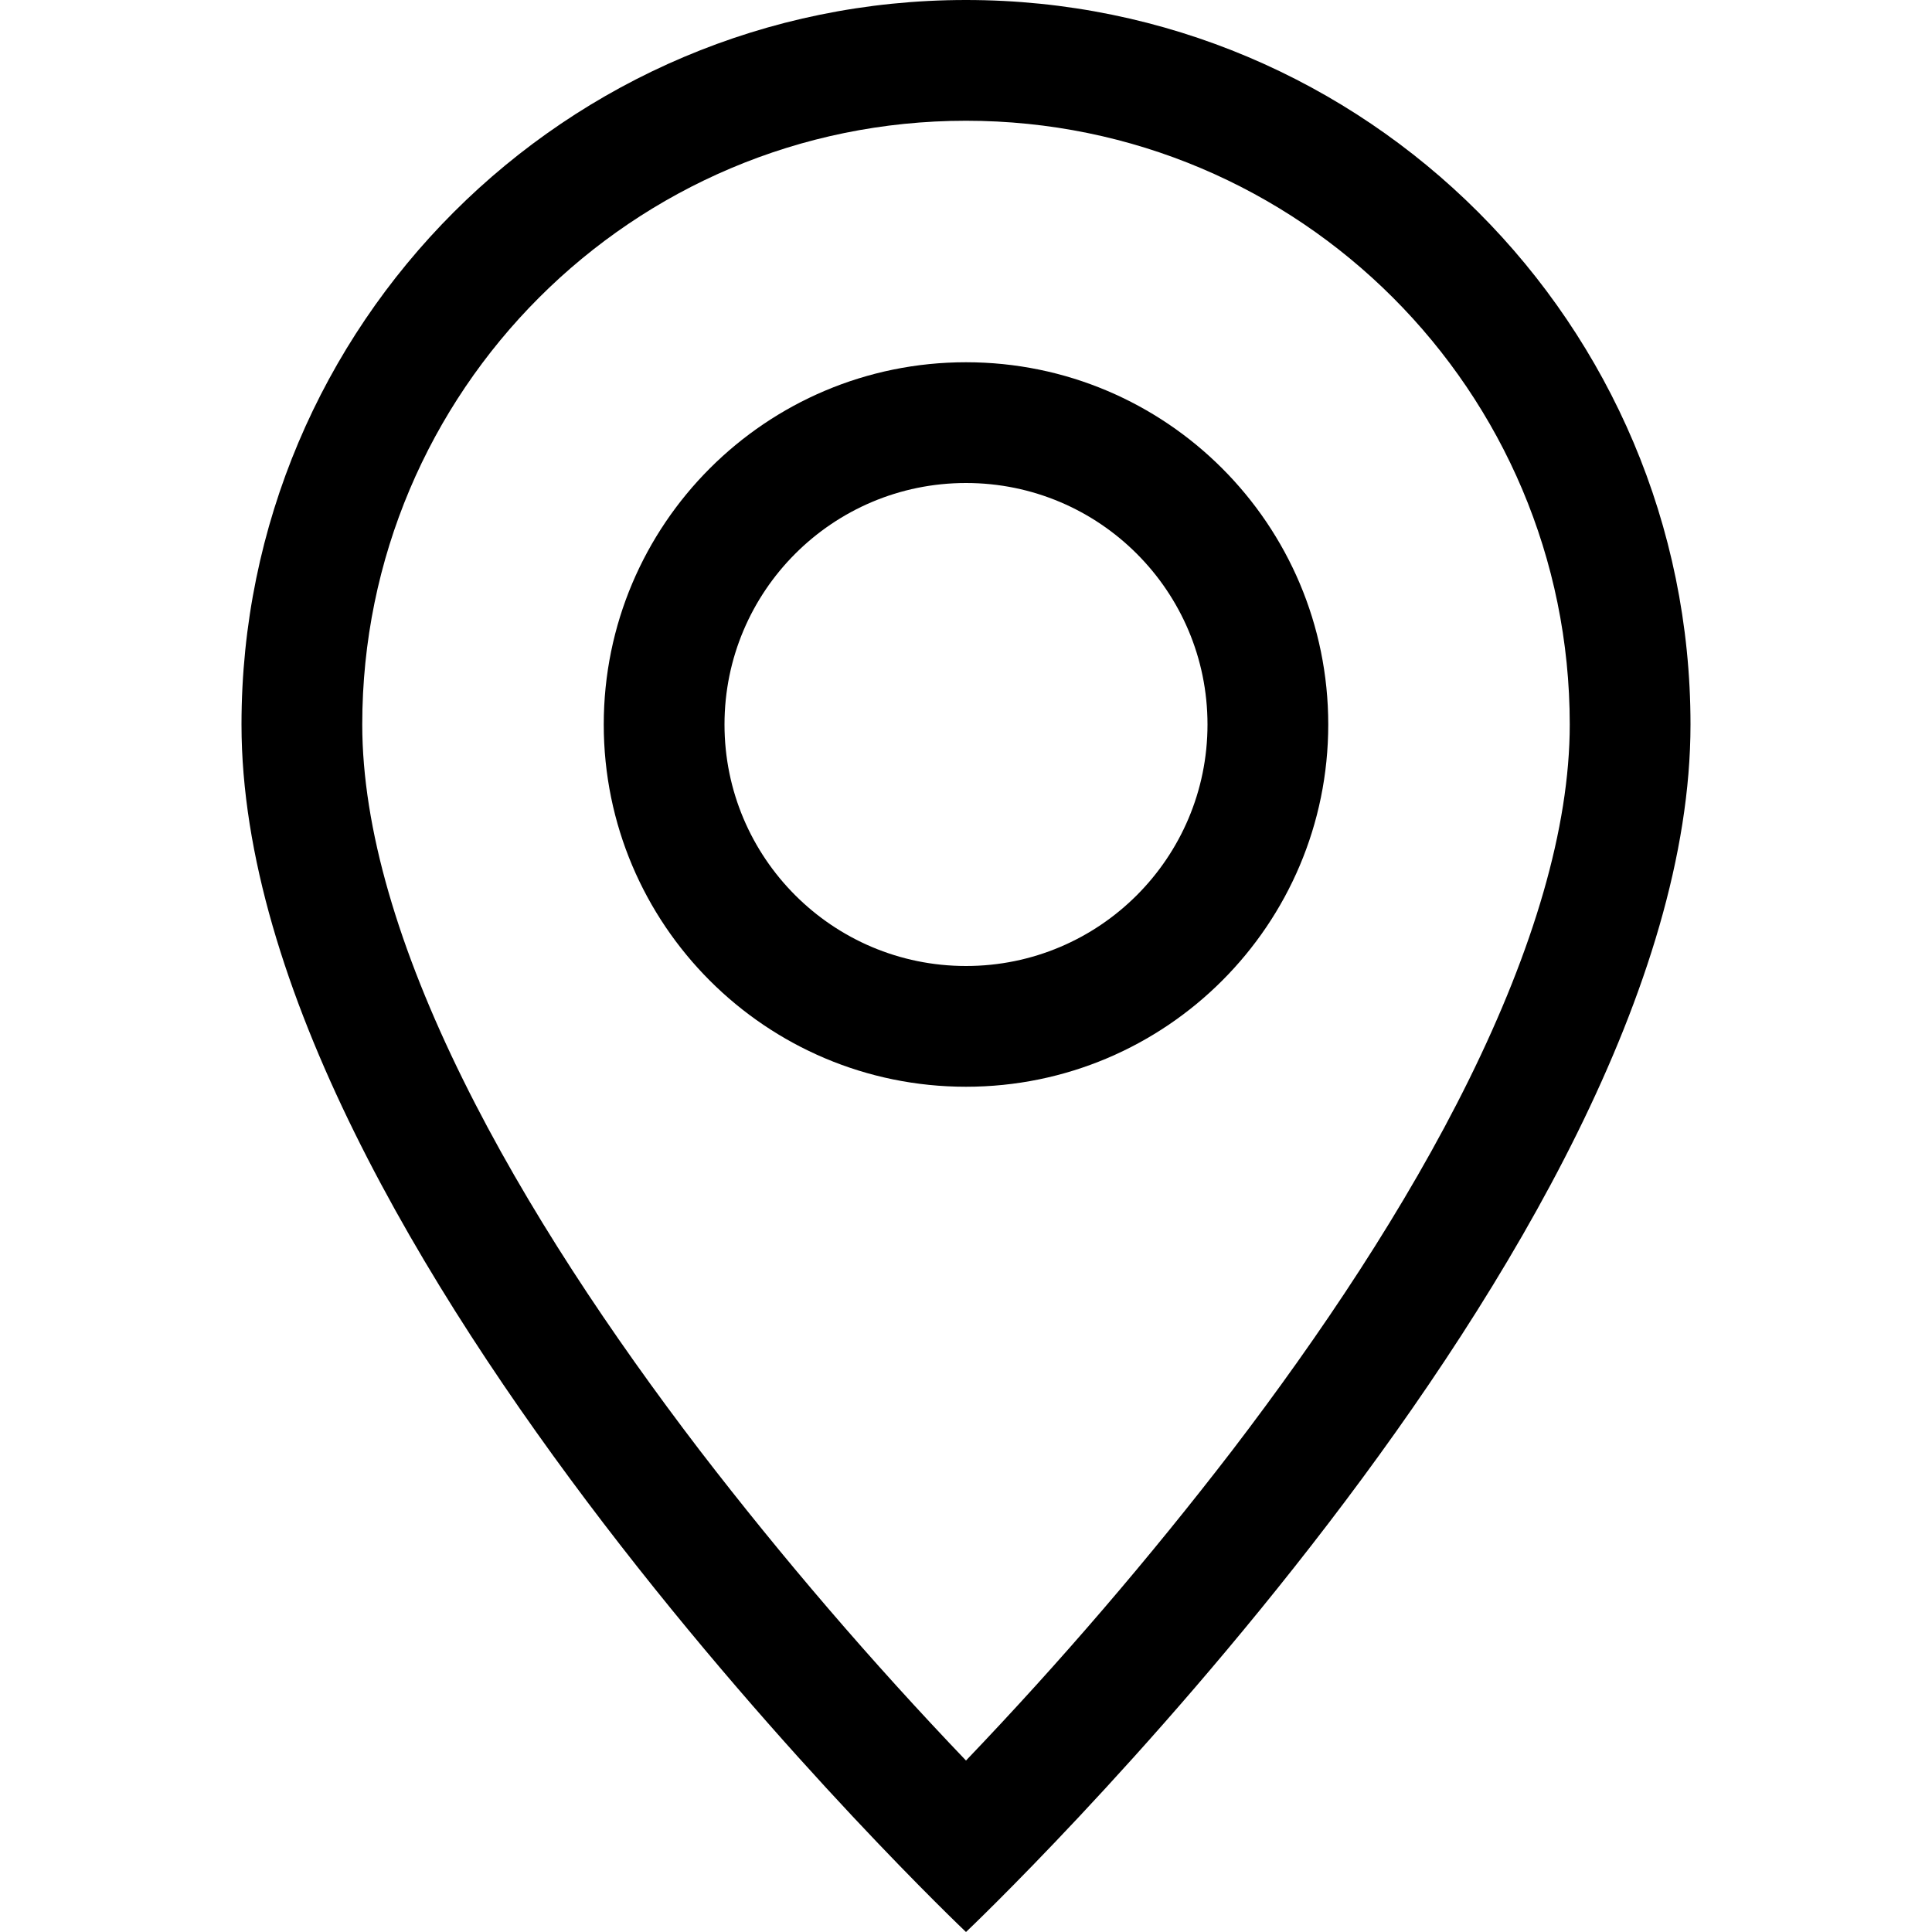
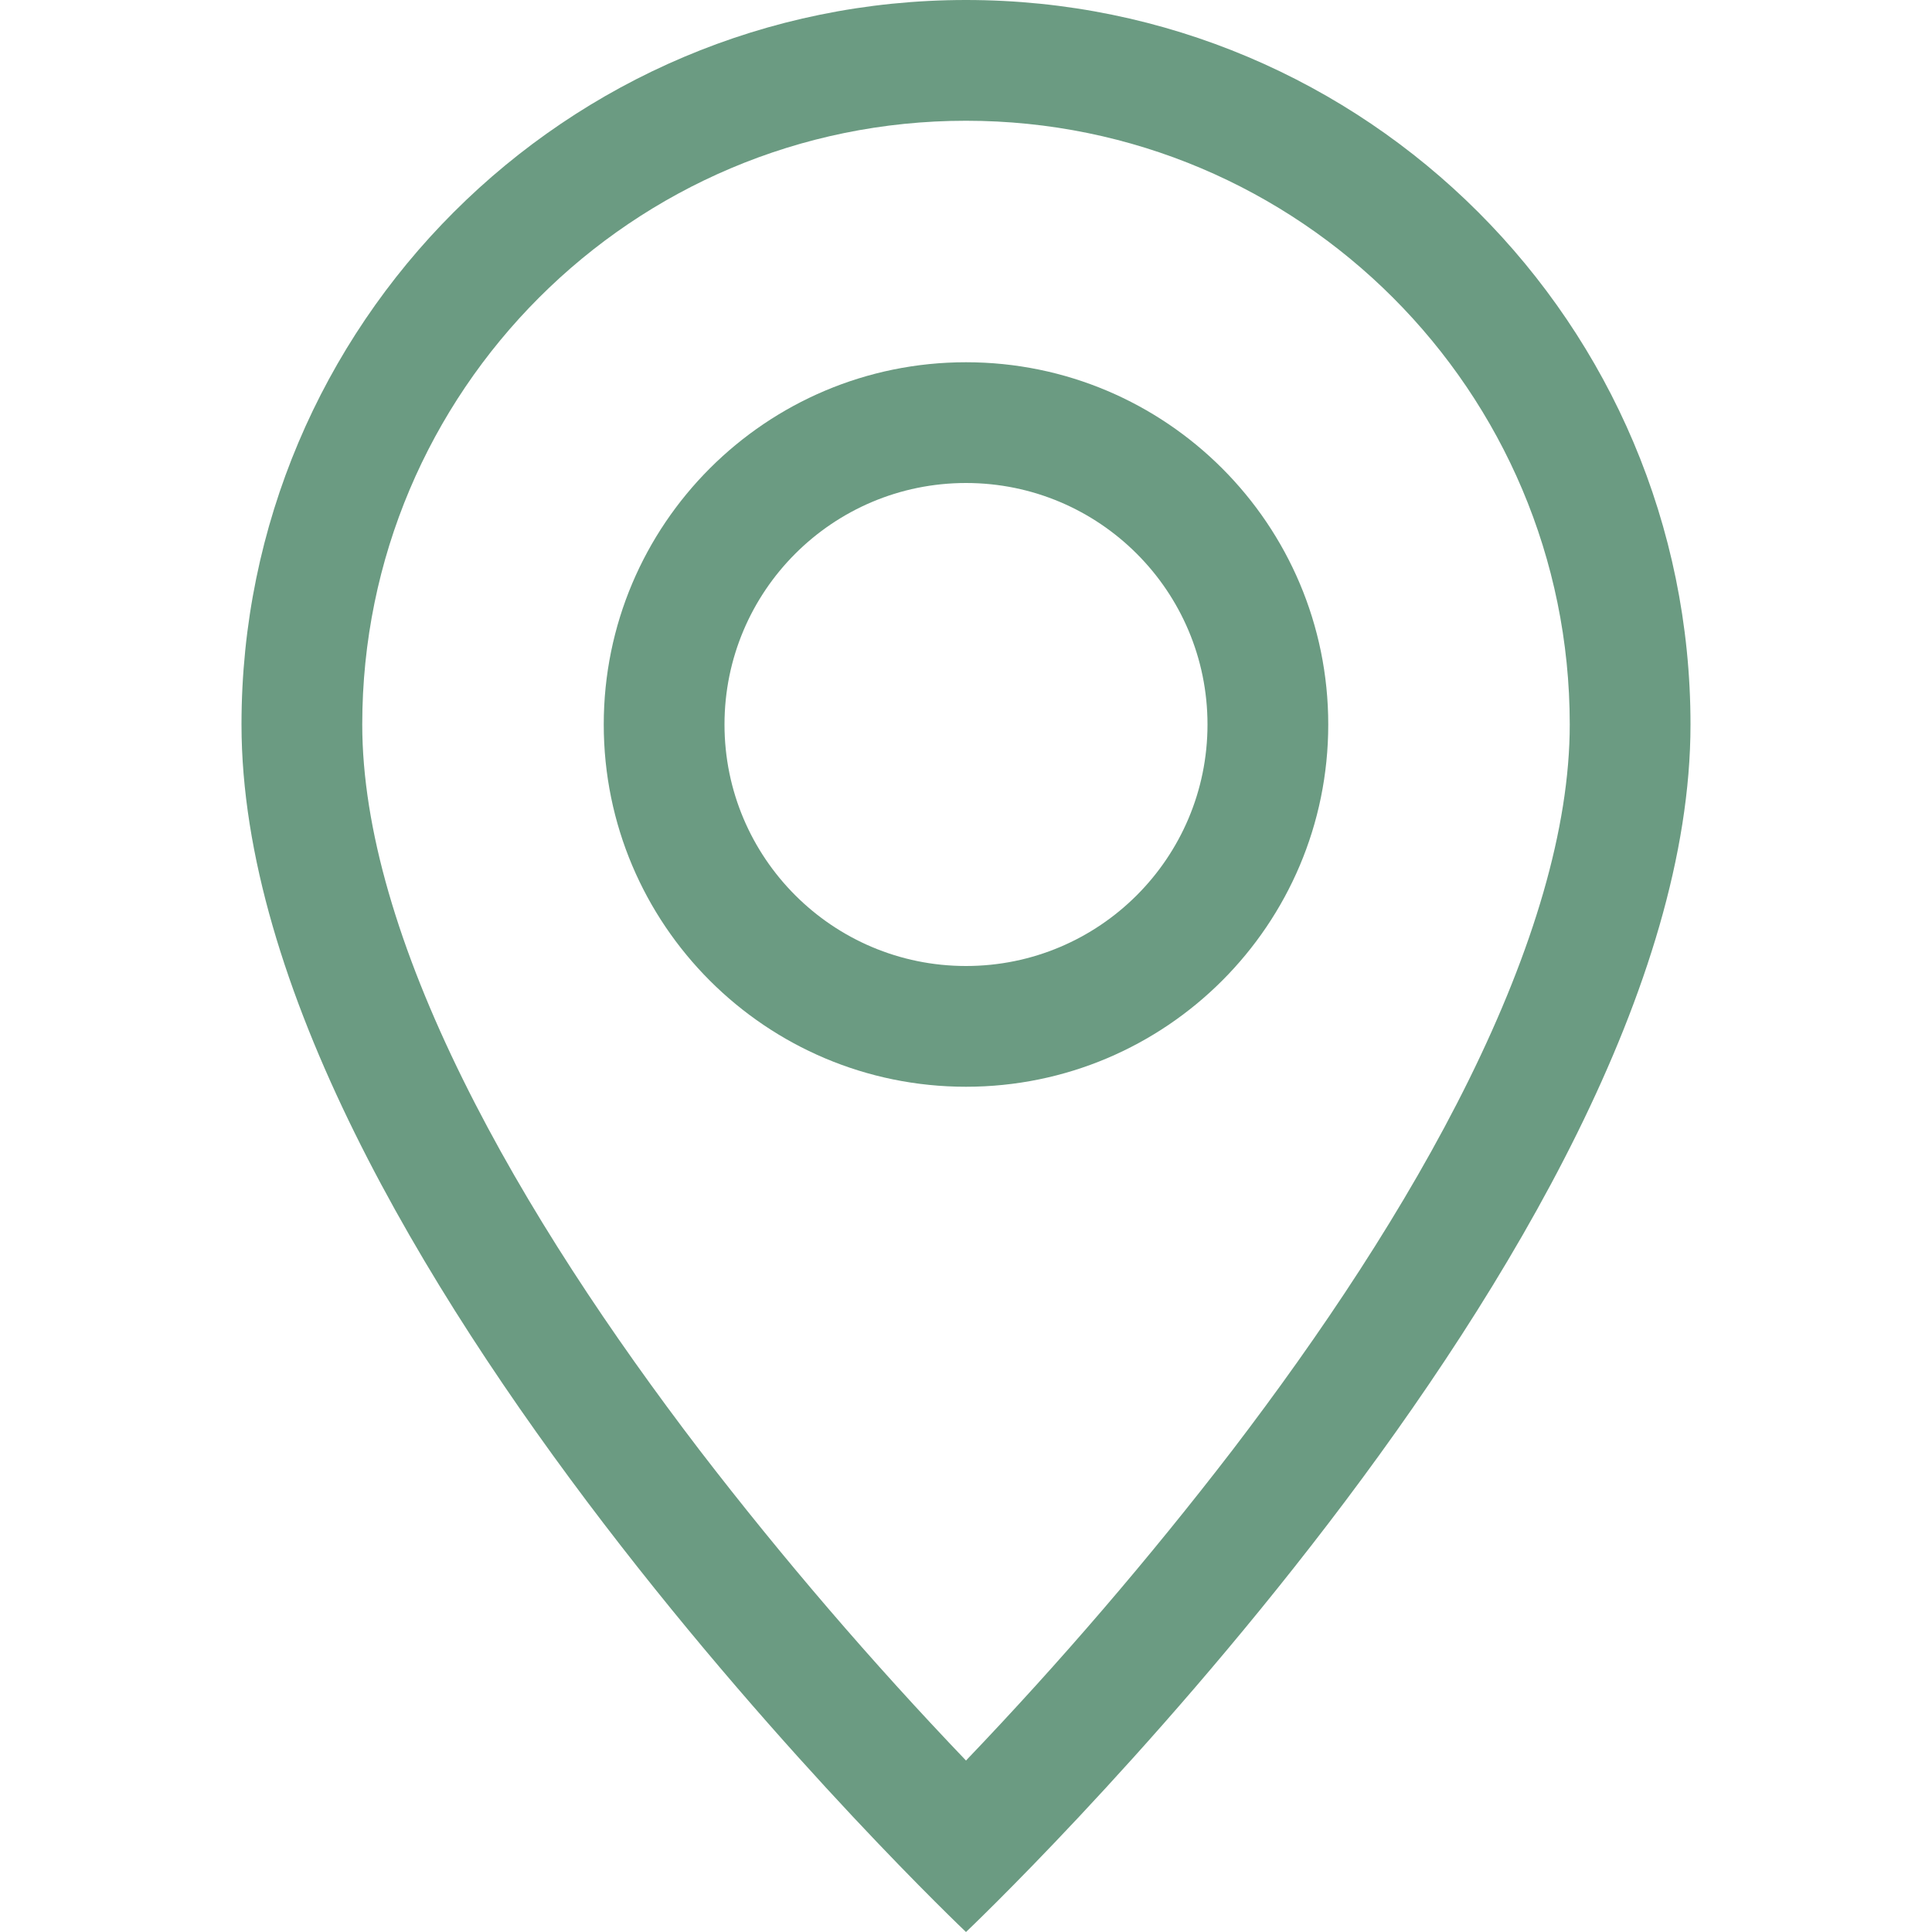
- <svg xmlns="http://www.w3.org/2000/svg" width="16" height="16" fill="currentColor" class="bi bi-geo-alt" viewBox="0 0 16 16">
+ <svg xmlns="http://www.w3.org/2000/svg" width="16" height="16" fill="#6b9b82" class="bi bi-geo-alt" viewBox="0 0 16 16">
  <path d="M12.166 8.94c-.524 1.062-1.234 2.12-1.96 3.07A31.493 31.493 0 0 1 8 14.58a31.481 31.481 0 0 1-2.206-2.57c-.726-.95-1.436-2.008-1.96-3.07C3.304 7.867 3 6.862 3 6a5 5 0 0 1 10 0c0 .862-.305 1.867-.834 2.94zM8 16s6-5.686 6-10A6 6 0 0 0 2 6c0 4.314 6 10 6 10z" />
  <path d="M8 8a2 2 0 1 1 0-4 2 2 0 0 1 0 4zm0 1a3 3 0 1 0 0-6 3 3 0 0 0 0 6z" />
</svg>
